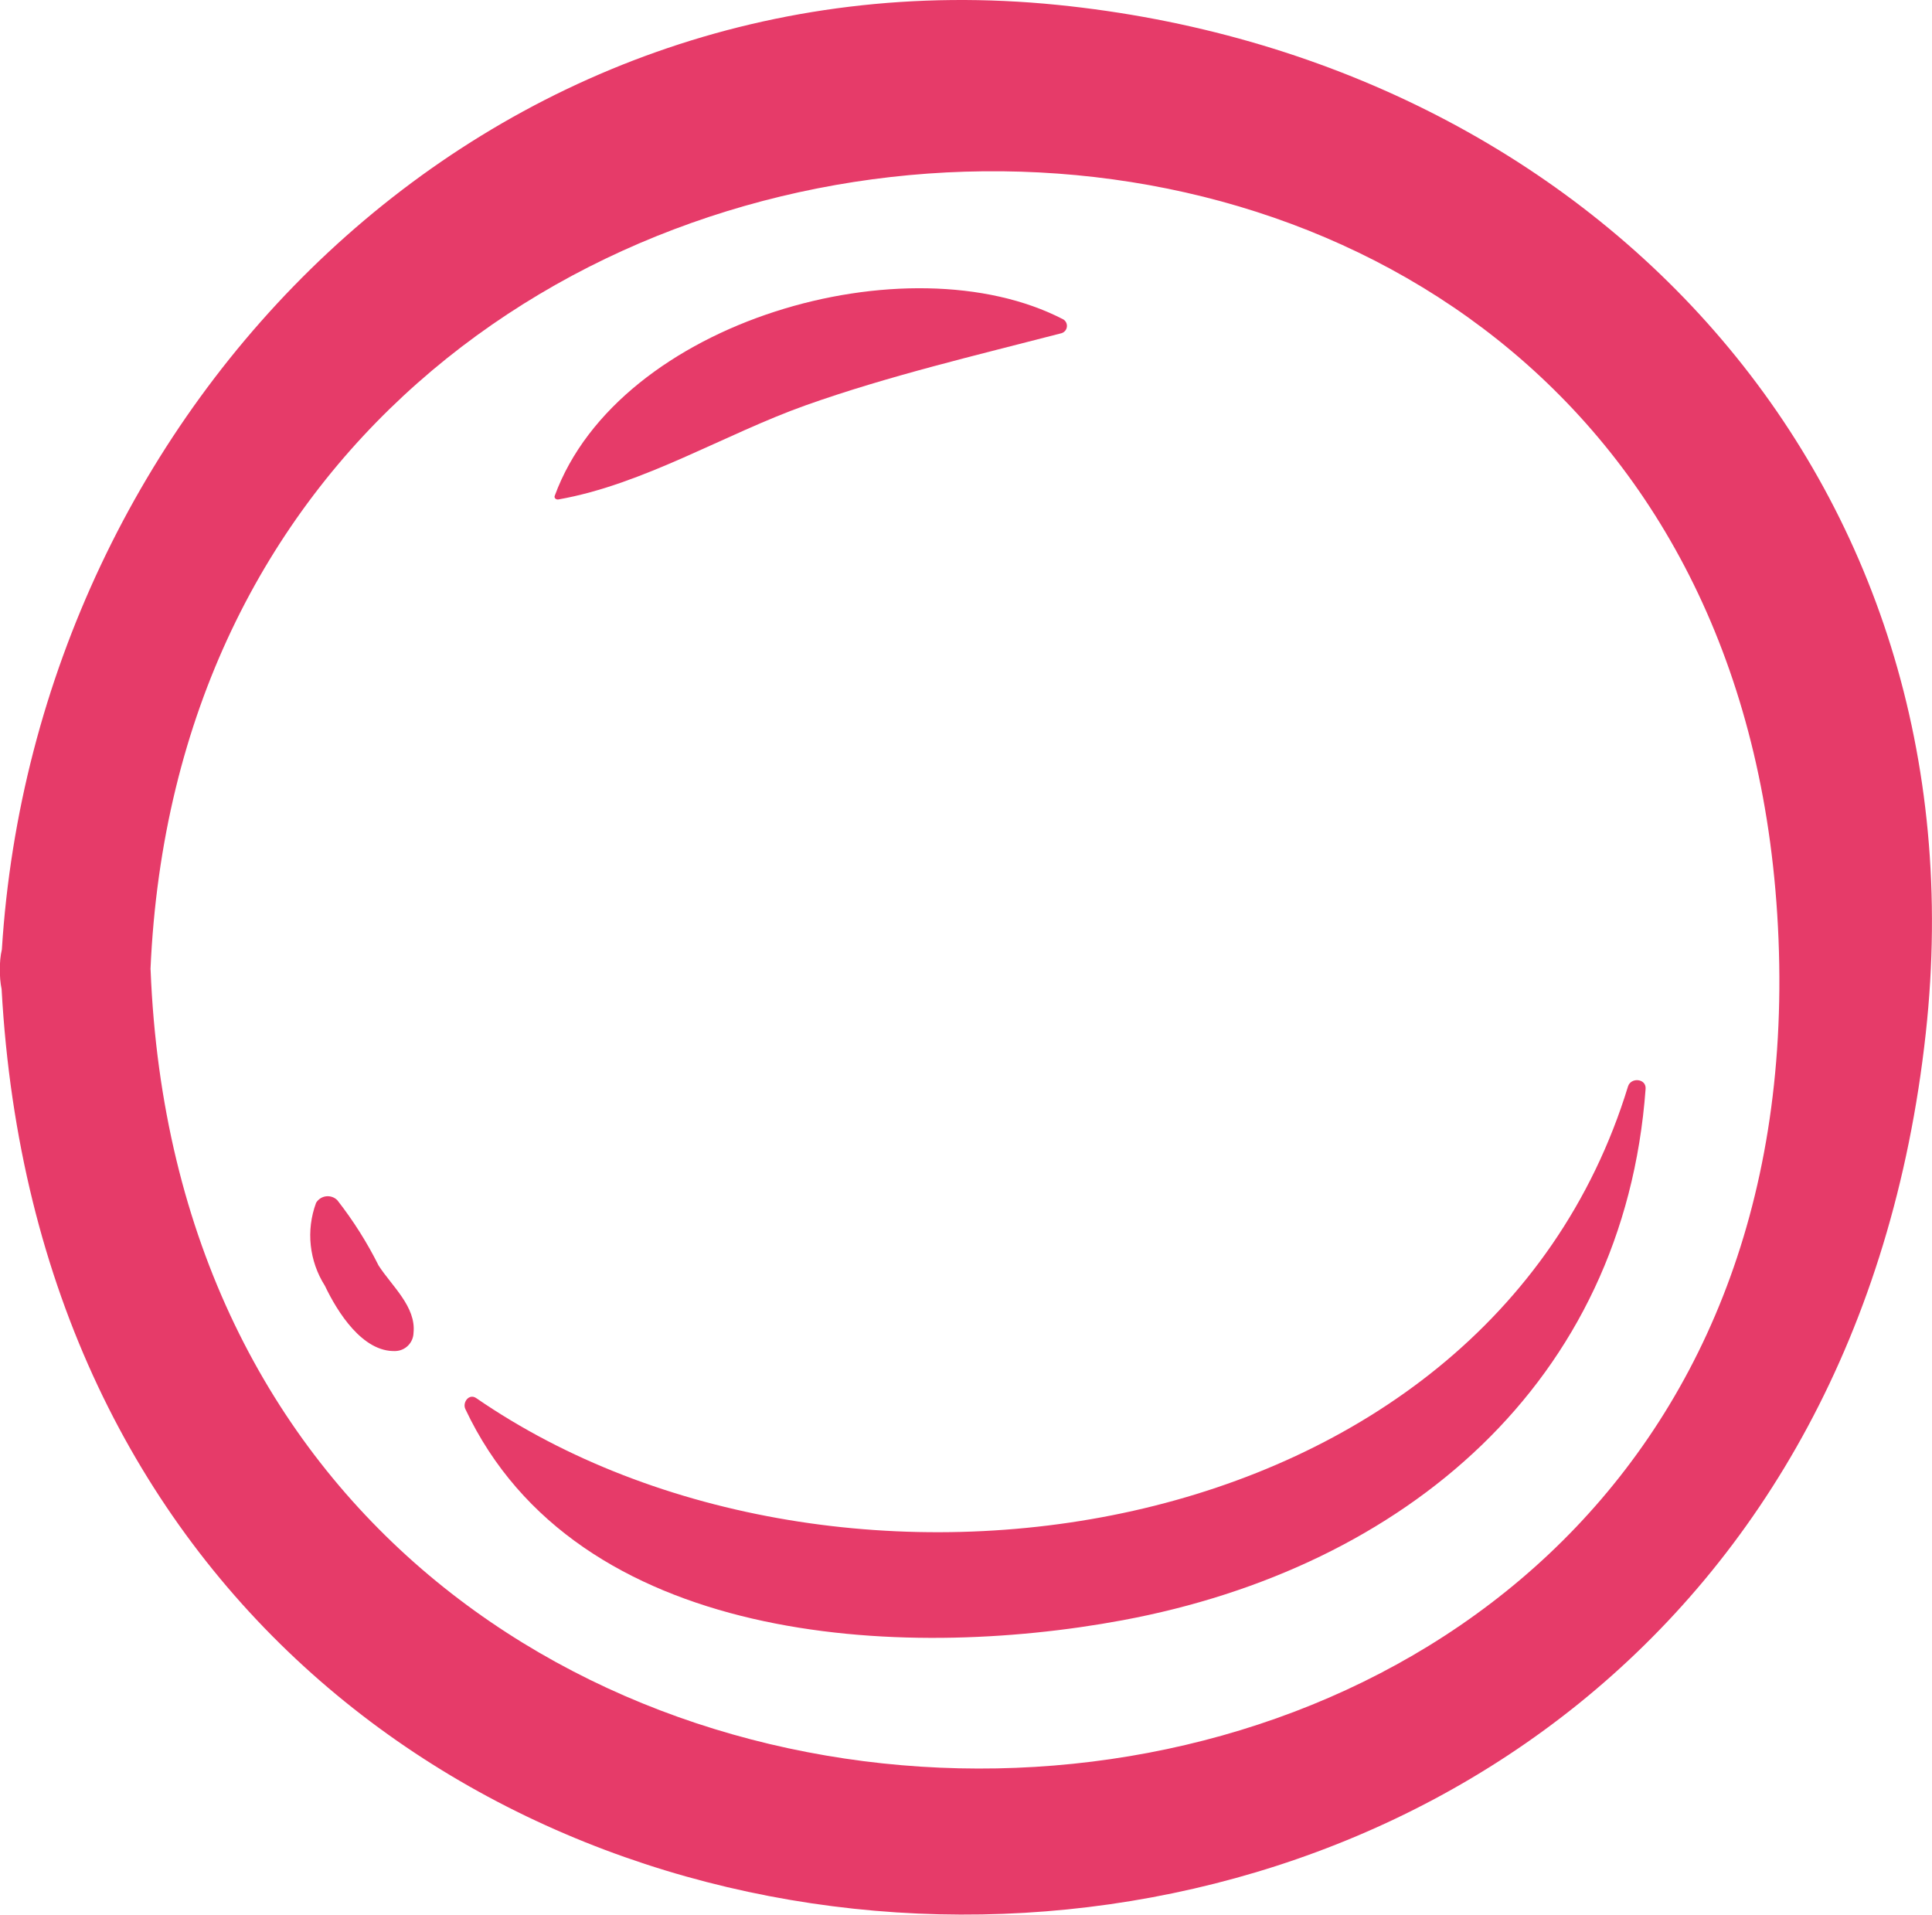
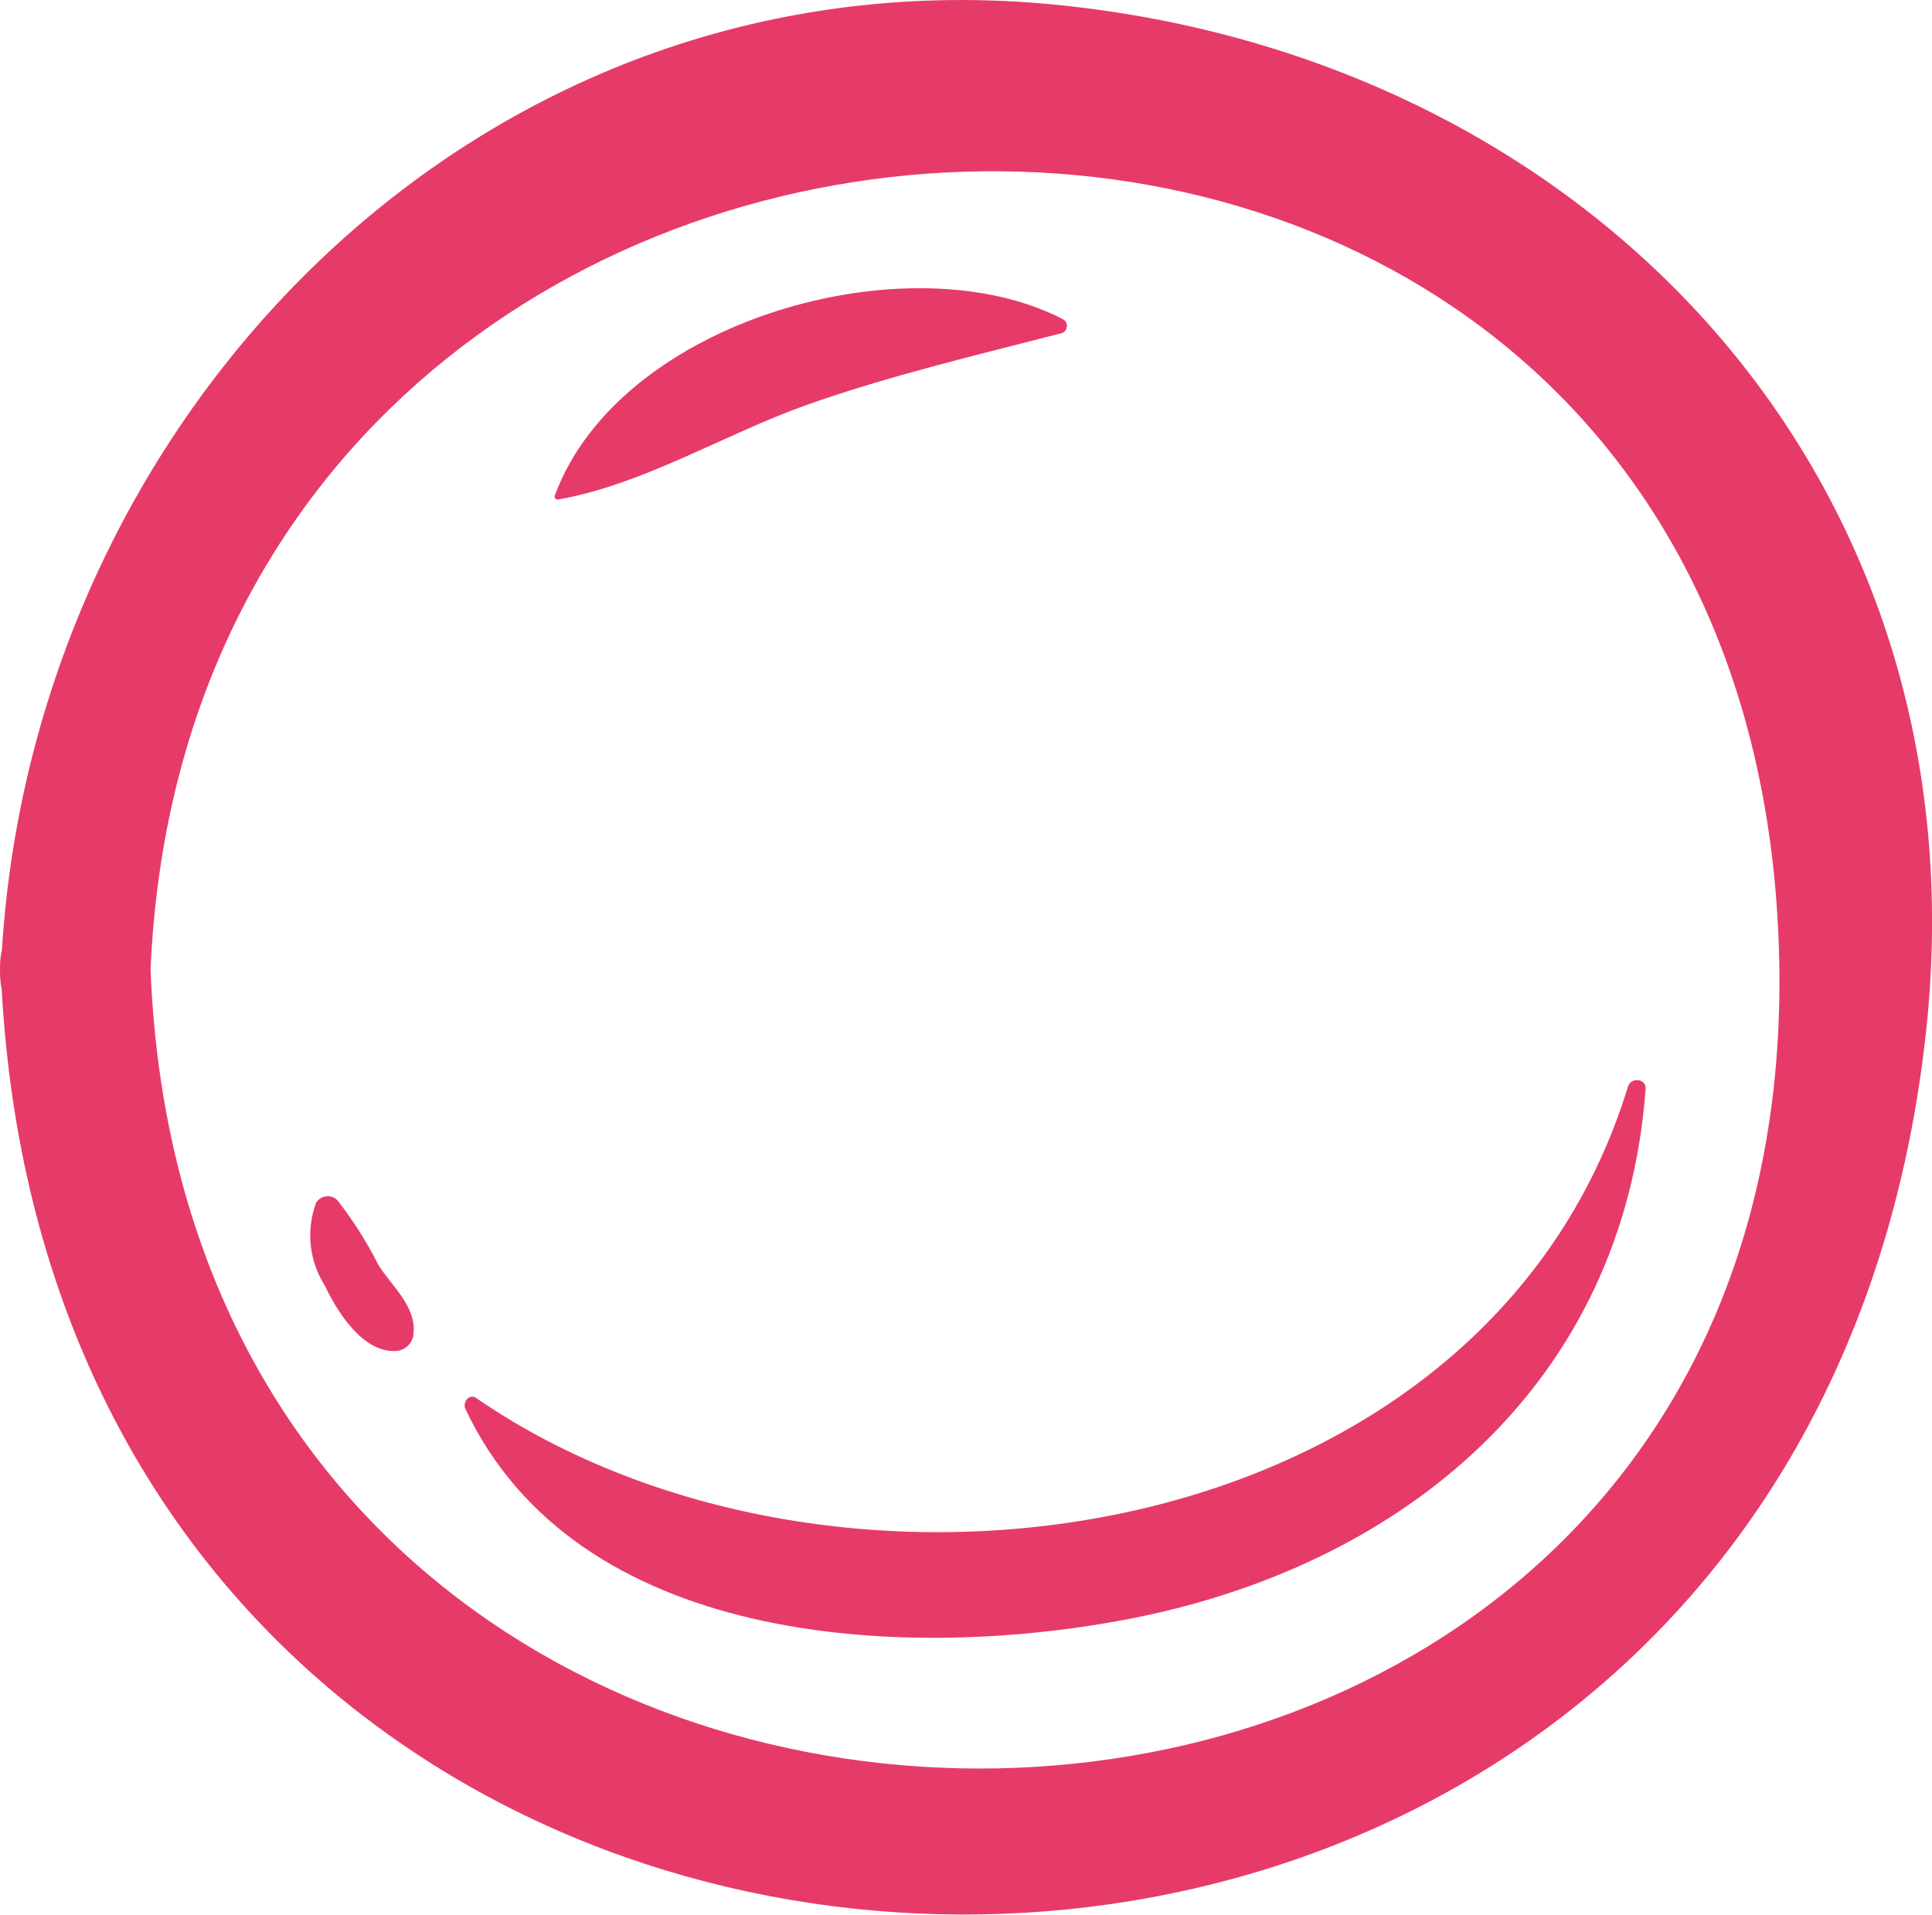
- <svg xmlns="http://www.w3.org/2000/svg" id="Group_1507" data-name="Group 1507" width="57.901" height="57.38" viewBox="0 0 57.901 57.38">
-   <path id="Path_3941" data-name="Path 3941" d="M1089.3,221.511c-17.108-1.724-30.613,12.061-31.631,28.309a2.327,2.327,0,0,0-.057.6,2.506,2.506,0,0,0,.049.587c1.99,36.1,53.707,37.4,57.666,1.328C1117.154,235.7,1105.294,223.123,1089.3,221.511Zm-27.177,28.909c1.339-30.728,47.507-32.728,48.791-.914C1112.228,282.034,1063.408,282.958,1062.126,250.42Z" transform="translate(-1057.613 -221.365)" fill="#e63b69" />
-   <path id="Path_3942" data-name="Path 3942" d="M1063.373,243.472c-.216-.149-.42.129-.327.327,3.33,7.073,13.044,7.567,19.7,6.329,8.452-1.573,15.028-7.124,15.672-15.927.02-.311-.443-.35-.528-.069C1093.6,248.141,1074.18,250.915,1063.373,243.472Z" transform="translate(-1049.1 -201.571)" fill="#e63b69" />
-   <path id="Path_3943" data-name="Path 3943" d="M1062.047,235.411a.406.406,0,0,0-.636.082,2.813,2.813,0,0,0,.265,2.484c.376.79,1.13,1.992,2.113,1.956a.559.559,0,0,0,.543-.543c.083-.785-.654-1.408-1.047-2.02A11.531,11.531,0,0,0,1062.047,235.411Z" transform="translate(-1051.939 -199.443)" fill="#e63b69" />
-   <path id="Path_3944" data-name="Path 3944" d="M1064.187,231.052c2.551-.45,4.98-1.956,7.415-2.823,2.471-.878,5.122-1.5,7.662-2.159a.229.229,0,0,0,.054-.414c-4.651-2.414-13.317.031-15.242,5.287C1064.048,231.014,1064.126,231.065,1064.187,231.052Z" transform="translate(-1047.451 -216.084)" fill="#e63b69" />
+ <svg xmlns="http://www.w3.org/2000/svg" id="Group_1474" data-name="Group 1474" width="48.596" height="48.158" viewBox="0 0 48.596 48.158">
+   <path id="Path_3941" data-name="Path 3941" d="M1084.21,221.488c-14.358-1.447-25.693,10.122-26.548,23.759a1.959,1.959,0,0,0-.048.5,2.106,2.106,0,0,0,.041.493c1.67,30.3,45.075,31.393,48.4,1.115C1107.585,233.392,1097.631,222.84,1084.21,221.488ZM1061.4,245.751c1.123-25.79,39.872-27.468,40.95-.767C1103.451,272.283,1062.477,273.059,1061.4,245.751Z" transform="translate(-1057.613 -221.365)" fill="#e63b69" />
+   <path id="Path_3942" data-name="Path 3942" d="M1063.317,241.94c-.182-.125-.352.108-.274.274,2.8,5.936,10.947,6.351,16.534,5.312,7.094-1.32,12.613-5.979,13.153-13.367.017-.261-.371-.294-.443-.058C1088.688,245.859,1072.387,248.187,1063.317,241.94Z" transform="translate(-1051.337 -206.774)" fill="#e63b69" />
+   <path id="Path_3943" data-name="Path 3943" d="M1061.914,235.392a.341.341,0,0,0-.534.069,2.361,2.361,0,0,0,.222,2.085c.316.663.948,1.672,1.774,1.642a.469.469,0,0,0,.456-.456c.069-.659-.549-1.182-.879-1.7A9.691,9.691,0,0,0,1061.914,235.392Z" transform="translate(-1053.43 -205.205)" fill="#e63b69" />
+   <path id="Path_3944" data-name="Path 3944" d="M1064.168,230.035c2.141-.378,4.18-1.642,6.223-2.37,2.074-.737,4.3-1.261,6.431-1.812a.192.192,0,0,0,.045-.348c-3.9-2.026-11.177.026-12.792,4.437C1064.052,230,1064.117,230.045,1064.168,230.035Z" transform="translate(-1050.122 -217.472)" fill="#e63b69" />
</svg>
